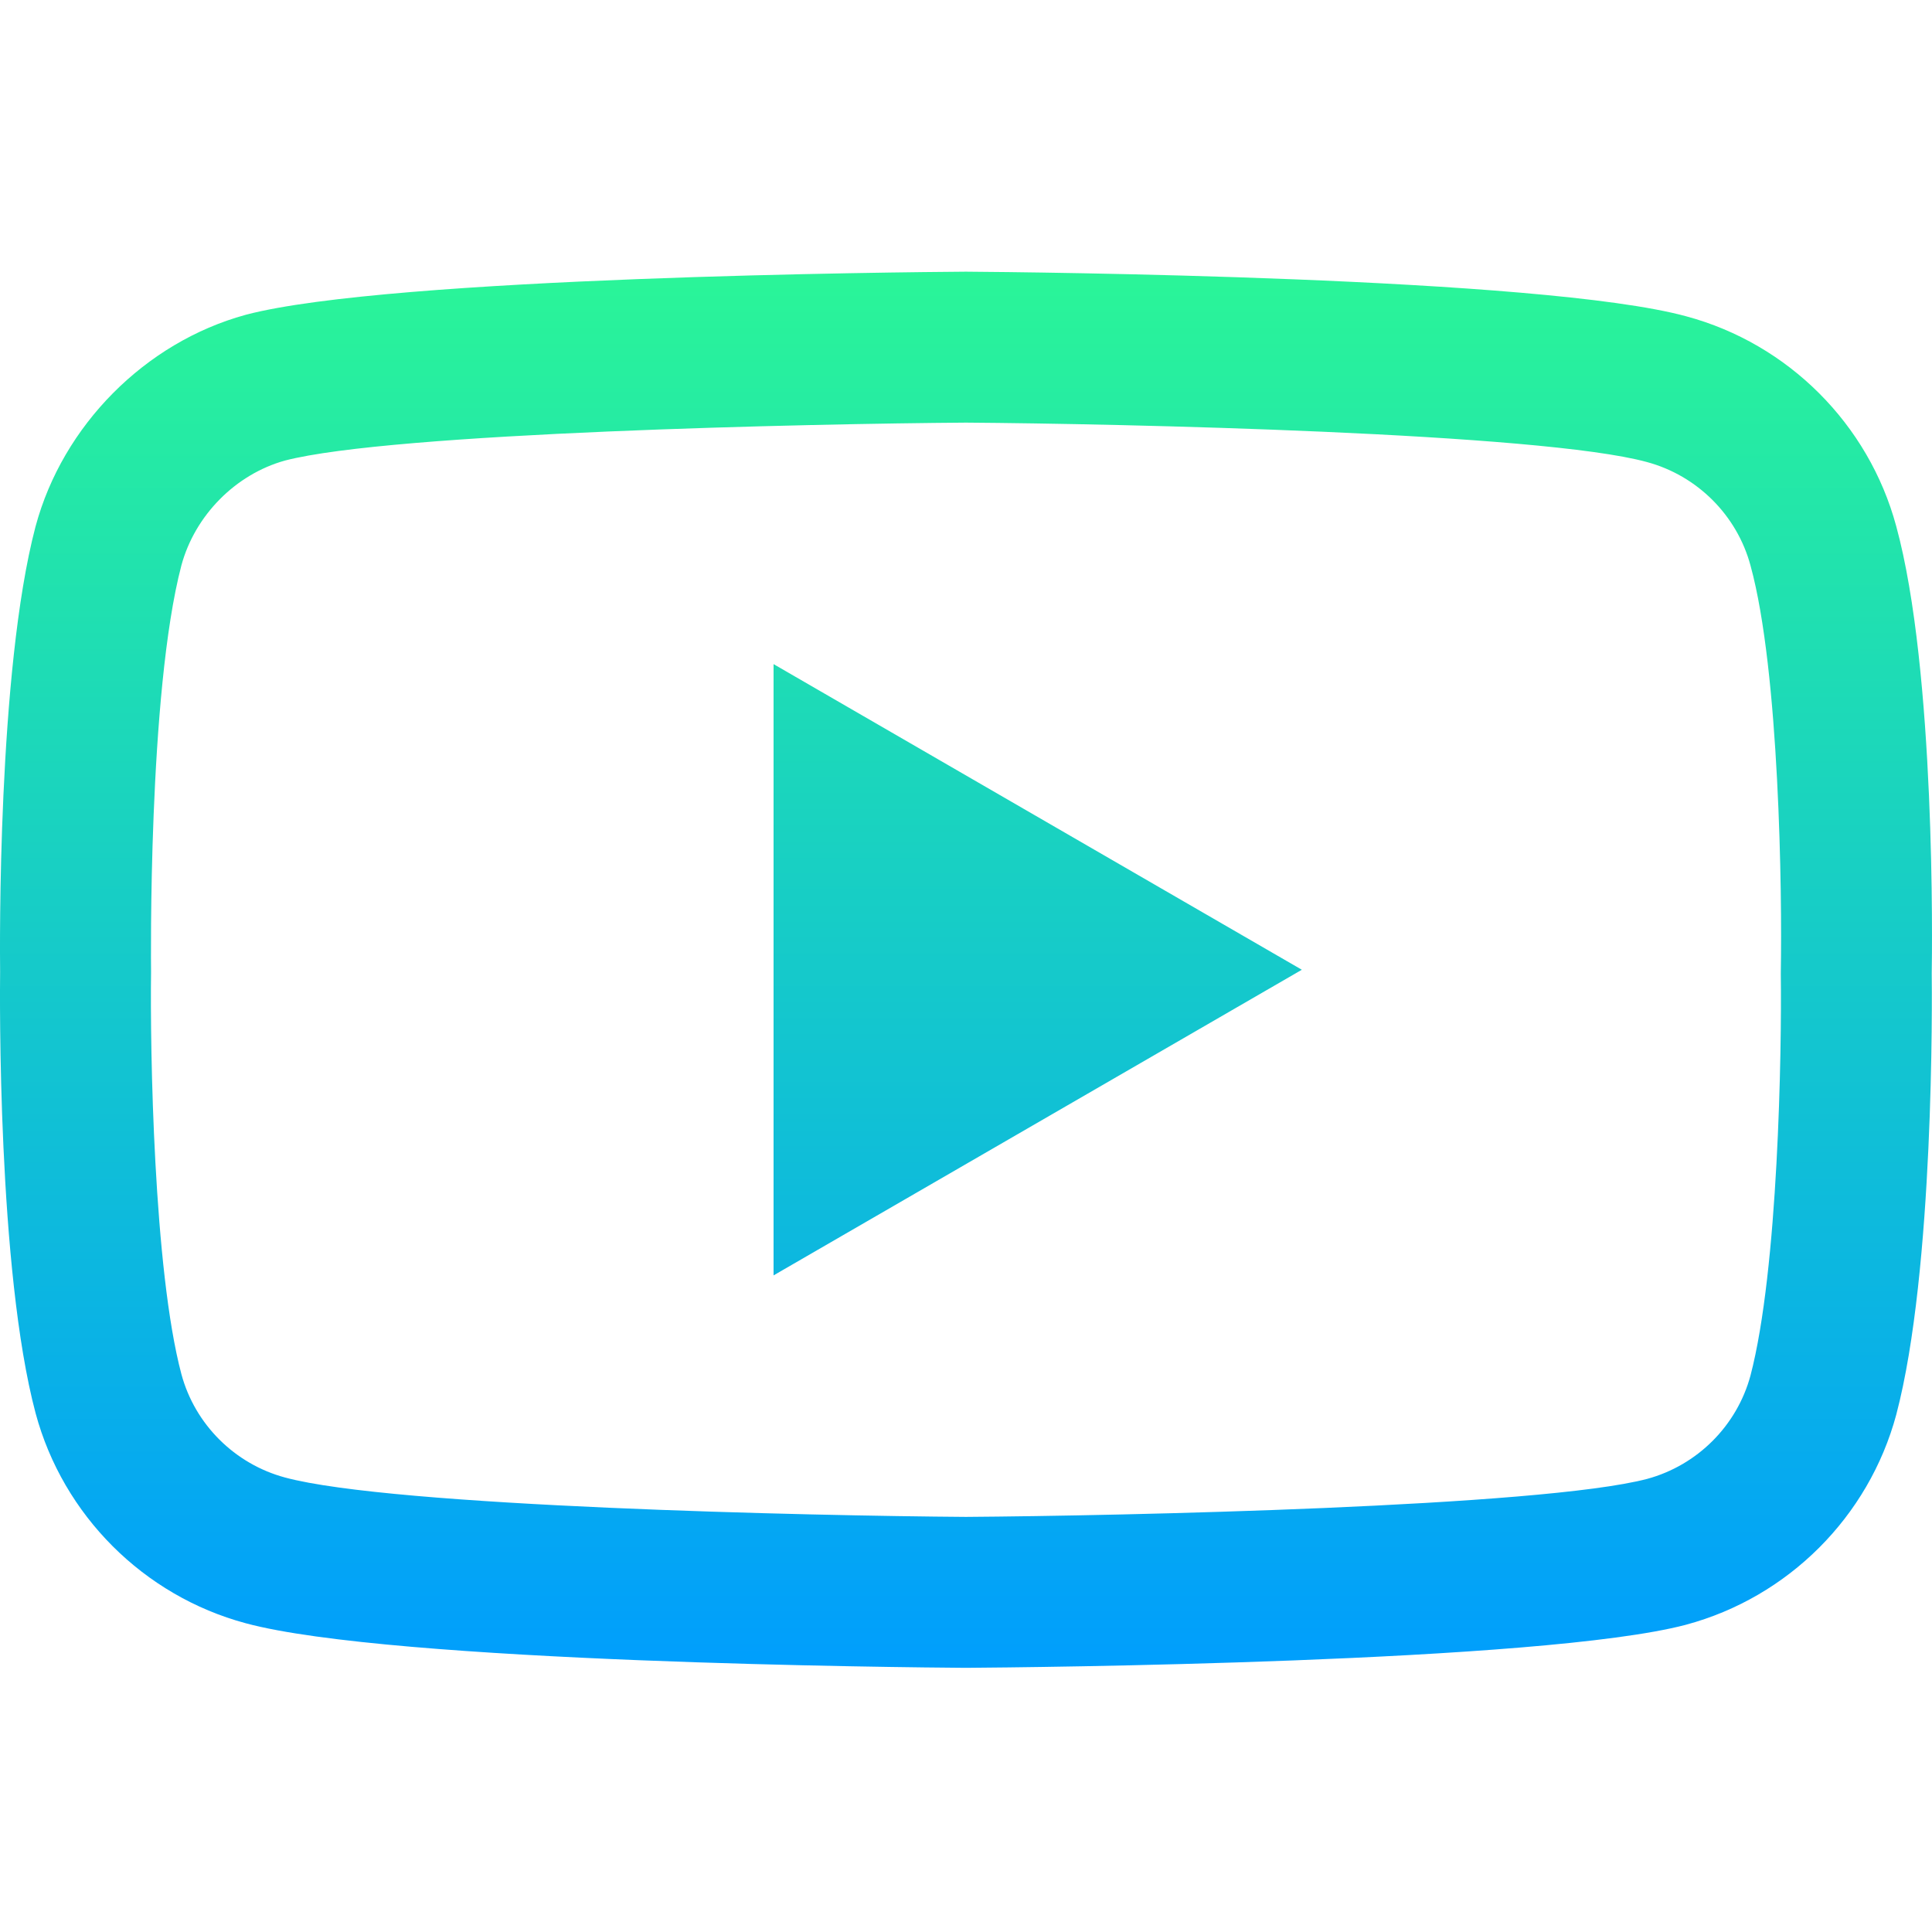
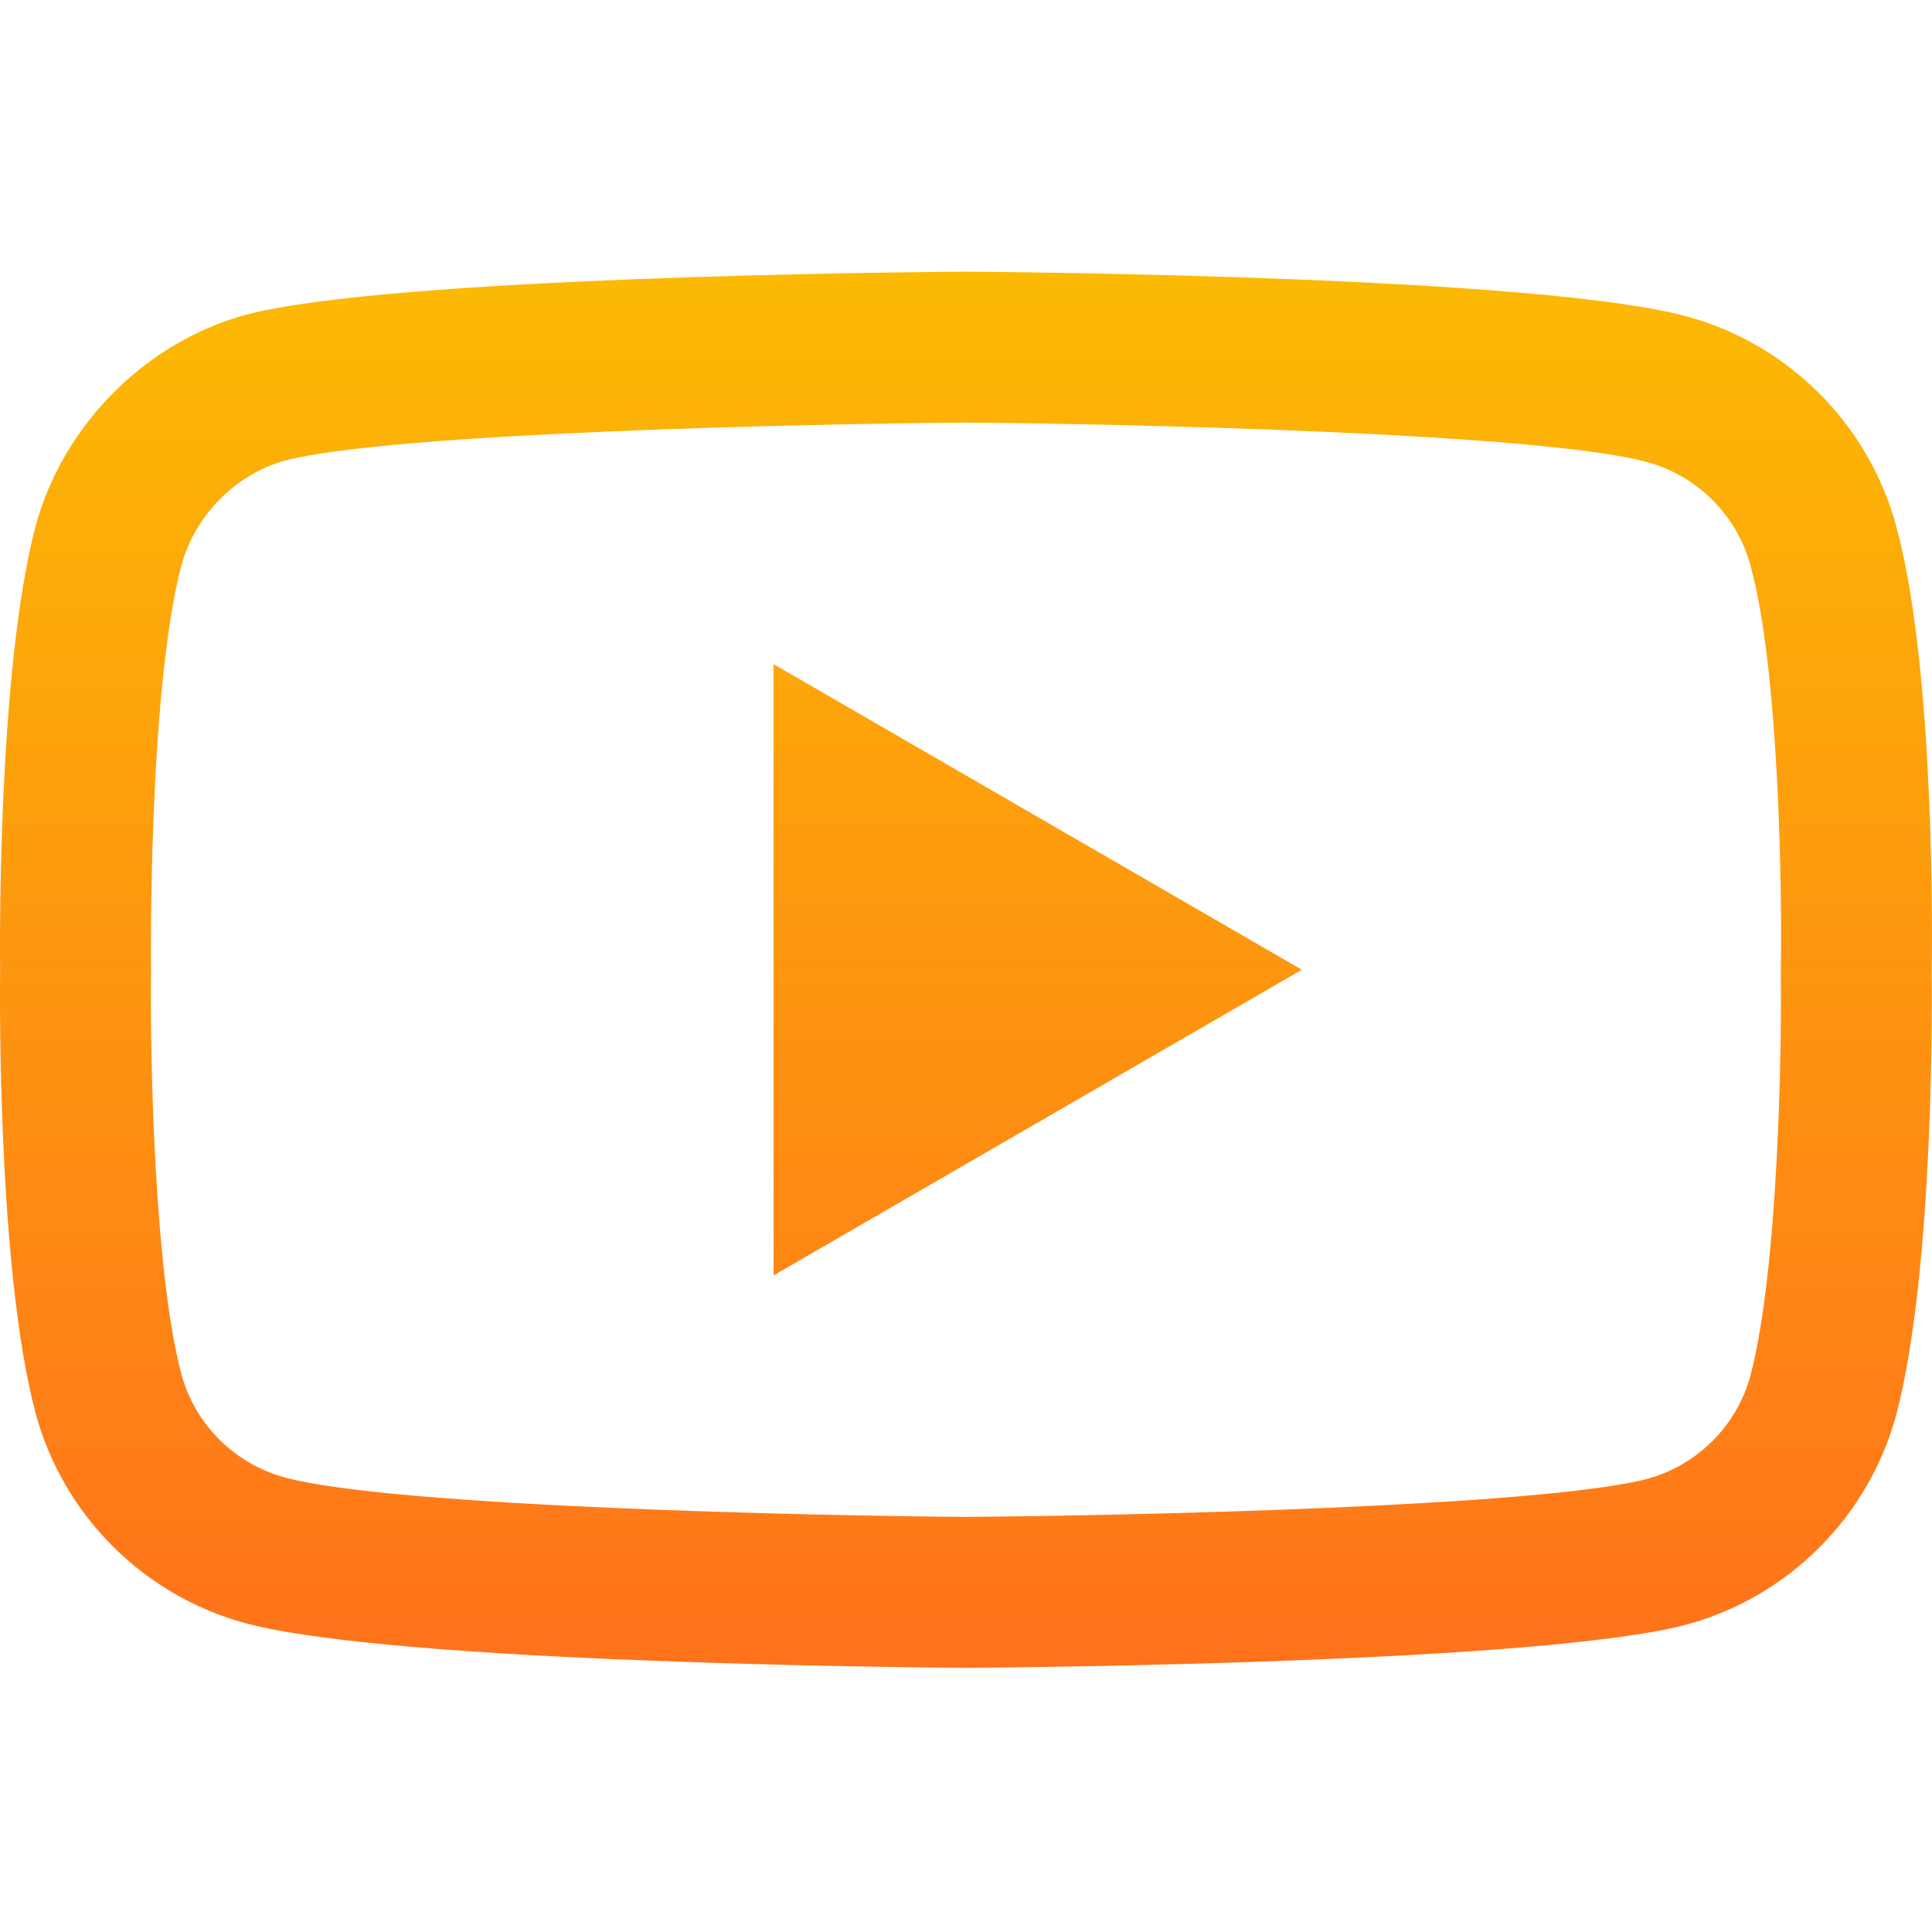
<svg xmlns="http://www.w3.org/2000/svg" height="511pt" viewBox="0 -71 511.999 511" width="511pt">
  <linearGradient id="a" gradientUnits="userSpaceOnUse" x1="256.001" x2="256.001" y1=".499" y2="370.492">
-     <stop offset="0" stop-color="#2af598" />
-     <stop offset="1" stop-color="#009efd" />
+     <stop offset="0" stop-color="#fcba03" />
+     <stop offset="1" stop-color="#FF721B" />
  </linearGradient>
  <path d="m255.98 370.492c-.043 0-.09 0-.137 0-15.449-.105-152.027-1.352-190.723-11.816-27.043-7.27-48.391-28.594-55.68-55.641-10.125-38.012-9.48-111.195-9.41-117.039-.066-5.816-.719-79.605 9.379-117.93.012-.035.02-.074.031-.109 7.207-26.738 29.035-48.723 55.613-56.012.066-.02.137-.035.203-.055 38.258-10.055 175.105-11.285 190.586-11.391h.277c15.488.105 152.43 1.352 190.77 11.832 26.973 7.25 48.305 28.547 55.613 55.559 10.504 38.352 9.531 112.301 9.426 118.543.074 6.148.688 78.676-9.379 116.879-.008.039-.02.074-.027.109-7.293 27.047-28.637 48.371-55.711 55.648-.035.012-.074.02-.109.031-38.254 10.051-175.105 11.281-190.582 11.391-.047 0-.094 0-.141 0zm-207.906-292.168c-8.891 33.828-8.051 106.676-8.043 107.41v.527c-.266 20.203.668 78.711 8.047 106.422 3.578 13.27 14.105 23.781 27.457 27.371 28.551 7.723 139.789 10.152 180.445 10.438 40.762-.285 152.164-2.648 180.504-10.062 13.309-3.602 23.801-14.078 27.402-27.363 7.387-28.117 8.312-86.34 8.043-106.414 0-.211 0-.422.004-.633.367-20.445-.355-79.637-8.012-107.57-.008-.027-.016-.055-.02-.082-3.594-13.328-14.125-23.84-27.477-27.43-28.273-7.73-139.691-10.152-180.445-10.438-40.734.285-152.027 2.645-180.453 10.051-13.098 3.633-23.863 14.52-27.453 27.773zm435.137 219.895h.012zm-278.211-31.727v-161.996l140 81zm0 0" fill="url(#a)" />
</svg>
